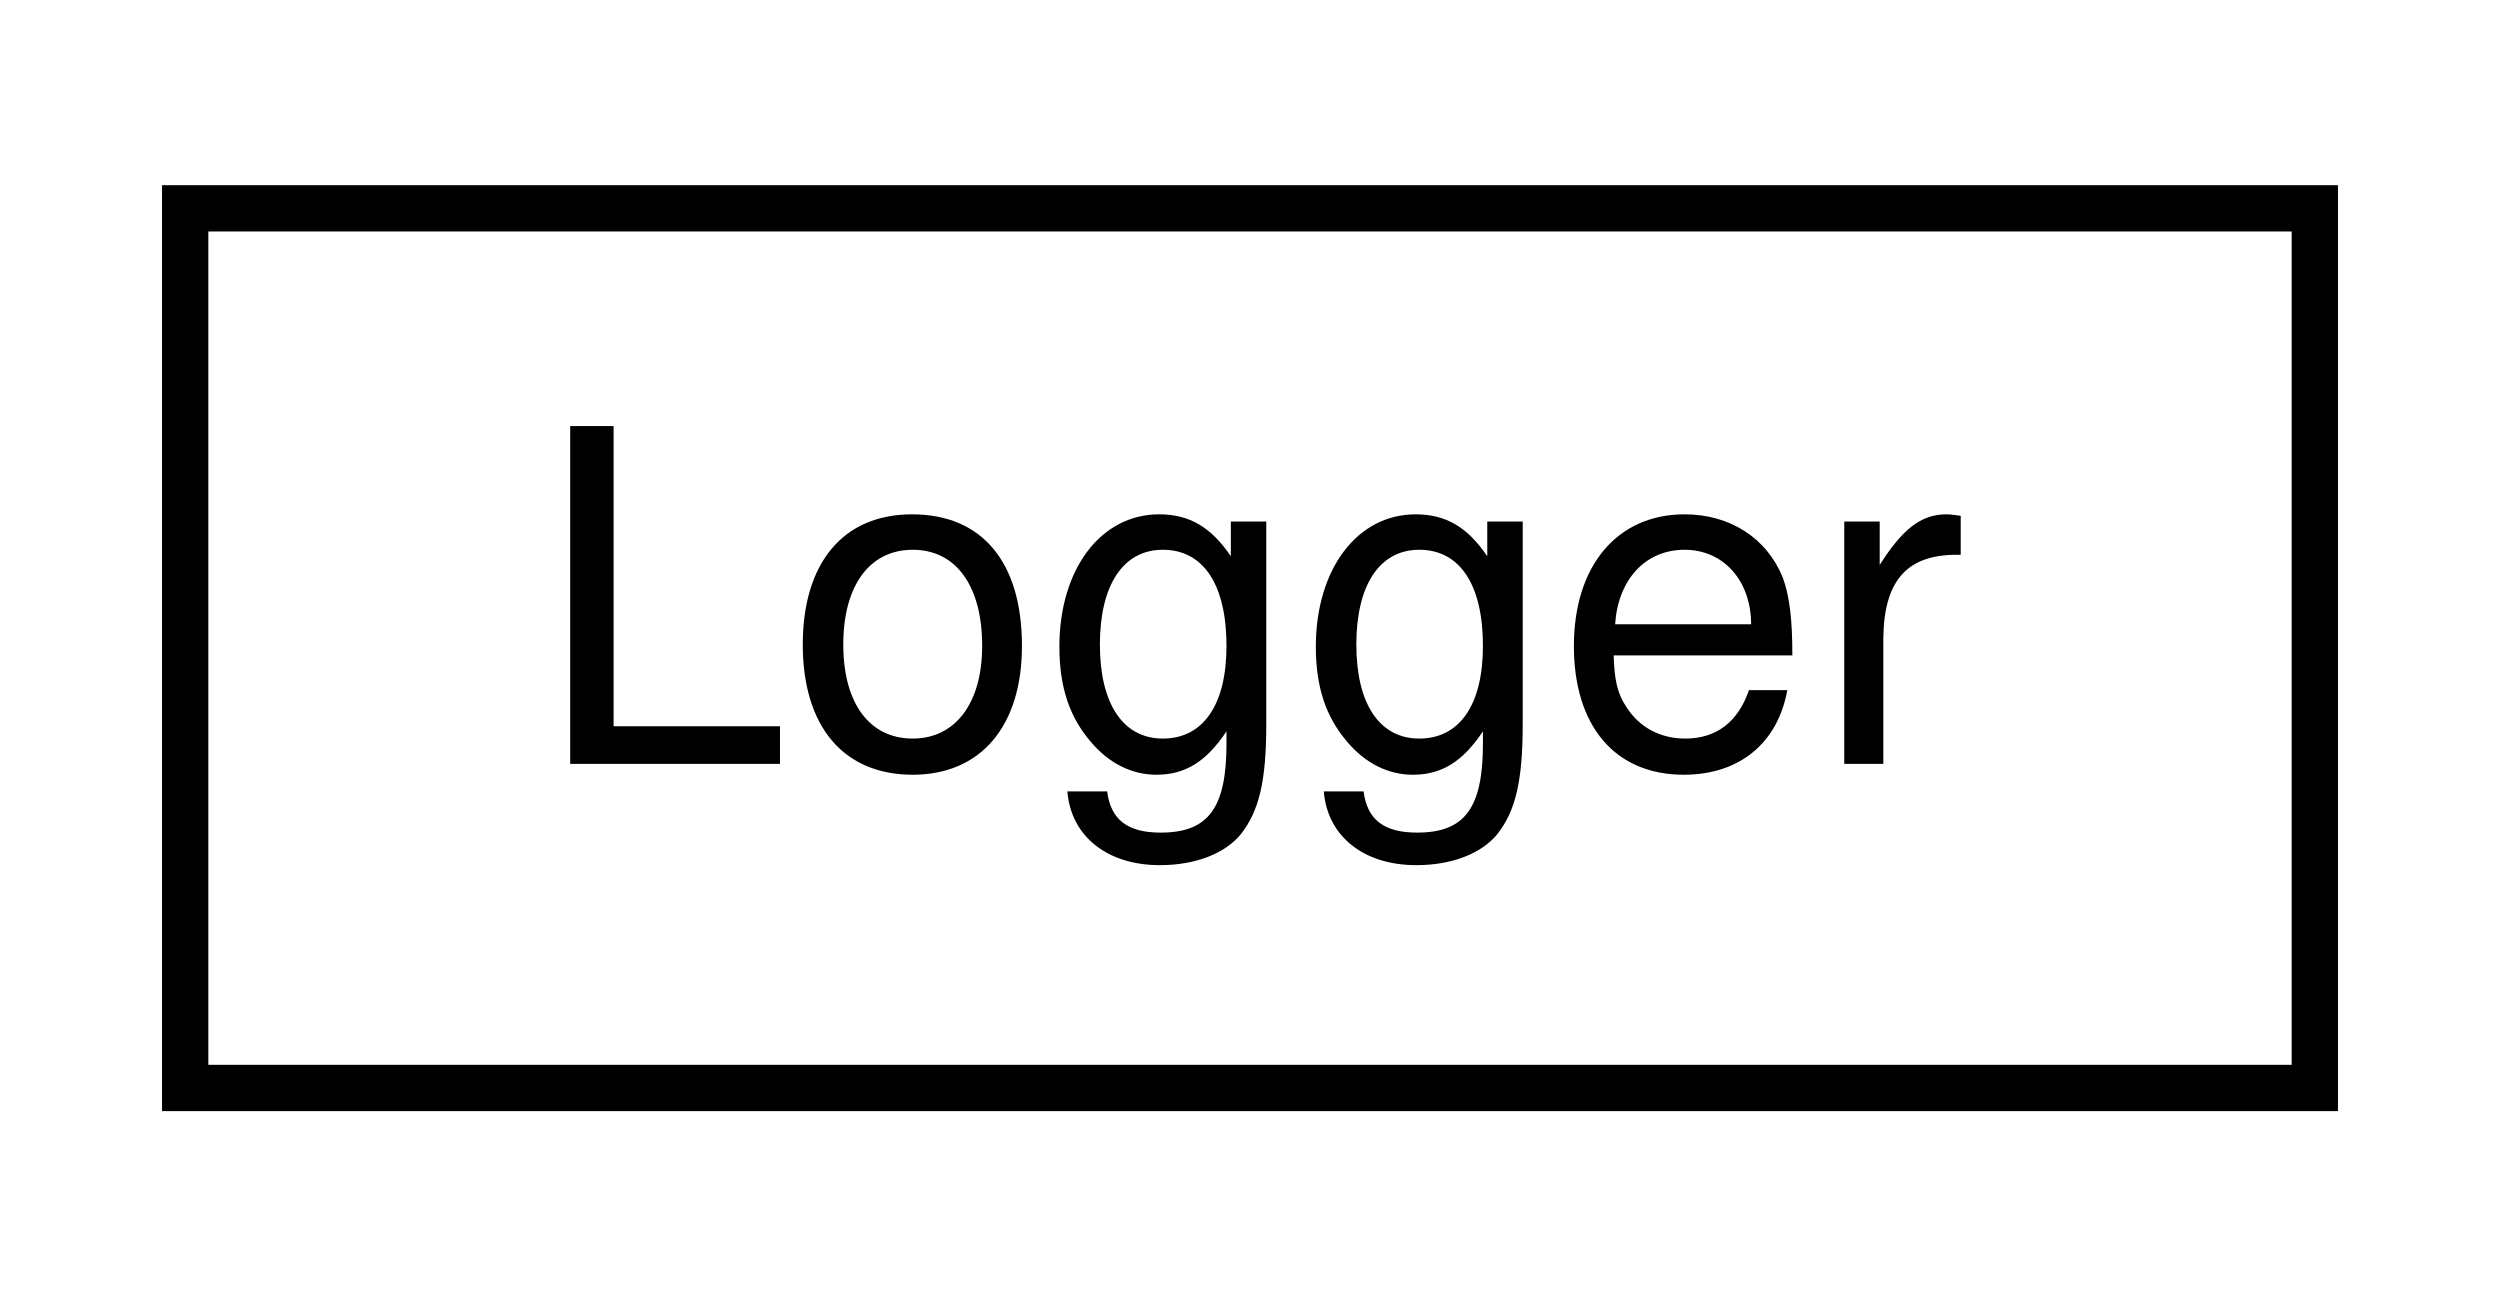
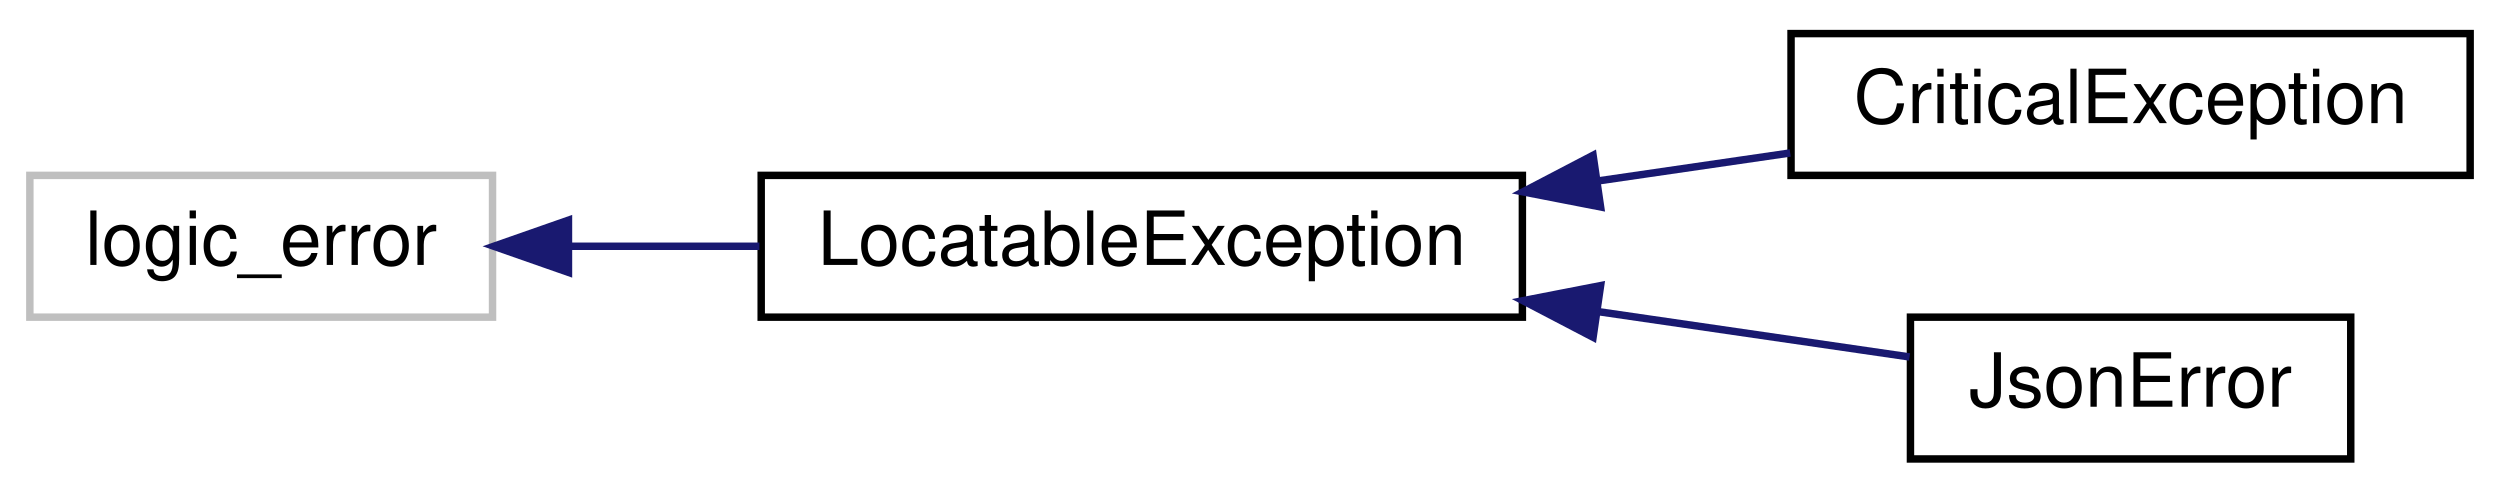
- <svg xmlns="http://www.w3.org/2000/svg" xmlns:xlink="http://www.w3.org/1999/xlink" width="54pt" height="28pt" viewBox="0.00 0.00 54.00 28.00">
-   <g id="graph0" class="graph" transform="scale(1 1) rotate(0) translate(4 24)">
+ <svg xmlns="http://www.w3.org/2000/svg" xmlns:xlink="http://www.w3.org/1999/xlink" width="335pt" height="66pt" viewBox="0.00 0.00 335.00 66.00">
+   <g id="graph0" class="graph" transform="scale(1 1) rotate(0) translate(4 62)">
    <g id="node1" class="node">
-       <g id="a_node1">
-         <a xlink:href="classLogger.html" target="_top" xlink:title="Singleton class handling logs. ">
-           <polygon fill="none" stroke="black" points="0,-0.5 0,-19.5 46,-19.5 46,-0.5 0,-0.5" />
-           <text text-anchor="middle" x="23" y="-7.5" font-family="Helvetica,sans-Serif" font-size="10.00">Logger</text>
+       <polygon fill="none" stroke="#bfbfbf" points="0,-19.5 0,-38.5 62,-38.5 62,-19.5 0,-19.5" />
+       <text text-anchor="middle" x="31" y="-26.5" font-family="Helvetica,sans-Serif" font-size="10.00">logic_error</text>
+     </g>
+     <g id="node2" class="node">
+       <g id="a_node2">
+         <a xlink:href="structLocatableException.html" target="_top" xlink:title="Exception that can be traced to a line in a file. ">
+           <polygon fill="none" stroke="black" points="98,-19.5 98,-38.5 200,-38.5 200,-19.5 98,-19.5" />
+           <text text-anchor="middle" x="149" y="-26.5" font-family="Helvetica,sans-Serif" font-size="10.00">LocatableException</text>
        </a>
      </g>
    </g>
+     <g id="edge1" class="edge">
+       <path fill="none" stroke="midnightblue" d="M72.256,-29C80.482,-29 89.235,-29 97.76,-29" />
+       <polygon fill="midnightblue" stroke="midnightblue" points="72.175,-25.5 62.175,-29 72.175,-32.5 72.175,-25.5" />
+     </g>
+     <g id="node3" class="node">
+       <g id="a_node3">
+         <a xlink:href="structCriticalException.html" target="_top" xlink:title="Critical error exception. ">
+           <polygon fill="none" stroke="black" points="236,-38.5 236,-57.5 327,-57.5 327,-38.5 236,-38.5" />
+           <text text-anchor="middle" x="281.5" y="-45.5" font-family="Helvetica,sans-Serif" font-size="10.00">CriticalException</text>
+         </a>
+       </g>
+     </g>
+     <g id="edge2" class="edge">
+       <path fill="none" stroke="midnightblue" d="M210.157,-37.758C218.818,-39.02 227.599,-40.298 235.886,-41.505" />
+       <polygon fill="midnightblue" stroke="midnightblue" points="210.481,-34.269 200.081,-36.292 209.473,-41.196 210.481,-34.269" />
+     </g>
+     <g id="node4" class="node">
+       <g id="a_node4">
+         <a xlink:href="structJsonError.html" target="_top" xlink:title="Error encountered when parsing JSON. ">
+           <polygon fill="none" stroke="black" points="252,-0.5 252,-19.5 311,-19.5 311,-0.5 252,-0.5" />
+           <text text-anchor="middle" x="281.5" y="-7.5" font-family="Helvetica,sans-Serif" font-size="10.00">JsonError</text>
+         </a>
+       </g>
+     </g>
+     <g id="edge3" class="edge">
+       <path fill="none" stroke="midnightblue" d="M210.074,-20.254C224.64,-18.133 239.551,-15.962 251.881,-14.167" />
+       <polygon fill="midnightblue" stroke="midnightblue" points="209.473,-16.804 200.081,-21.708 210.481,-23.731 209.473,-16.804" />
+     </g>
  </g>
</svg>
